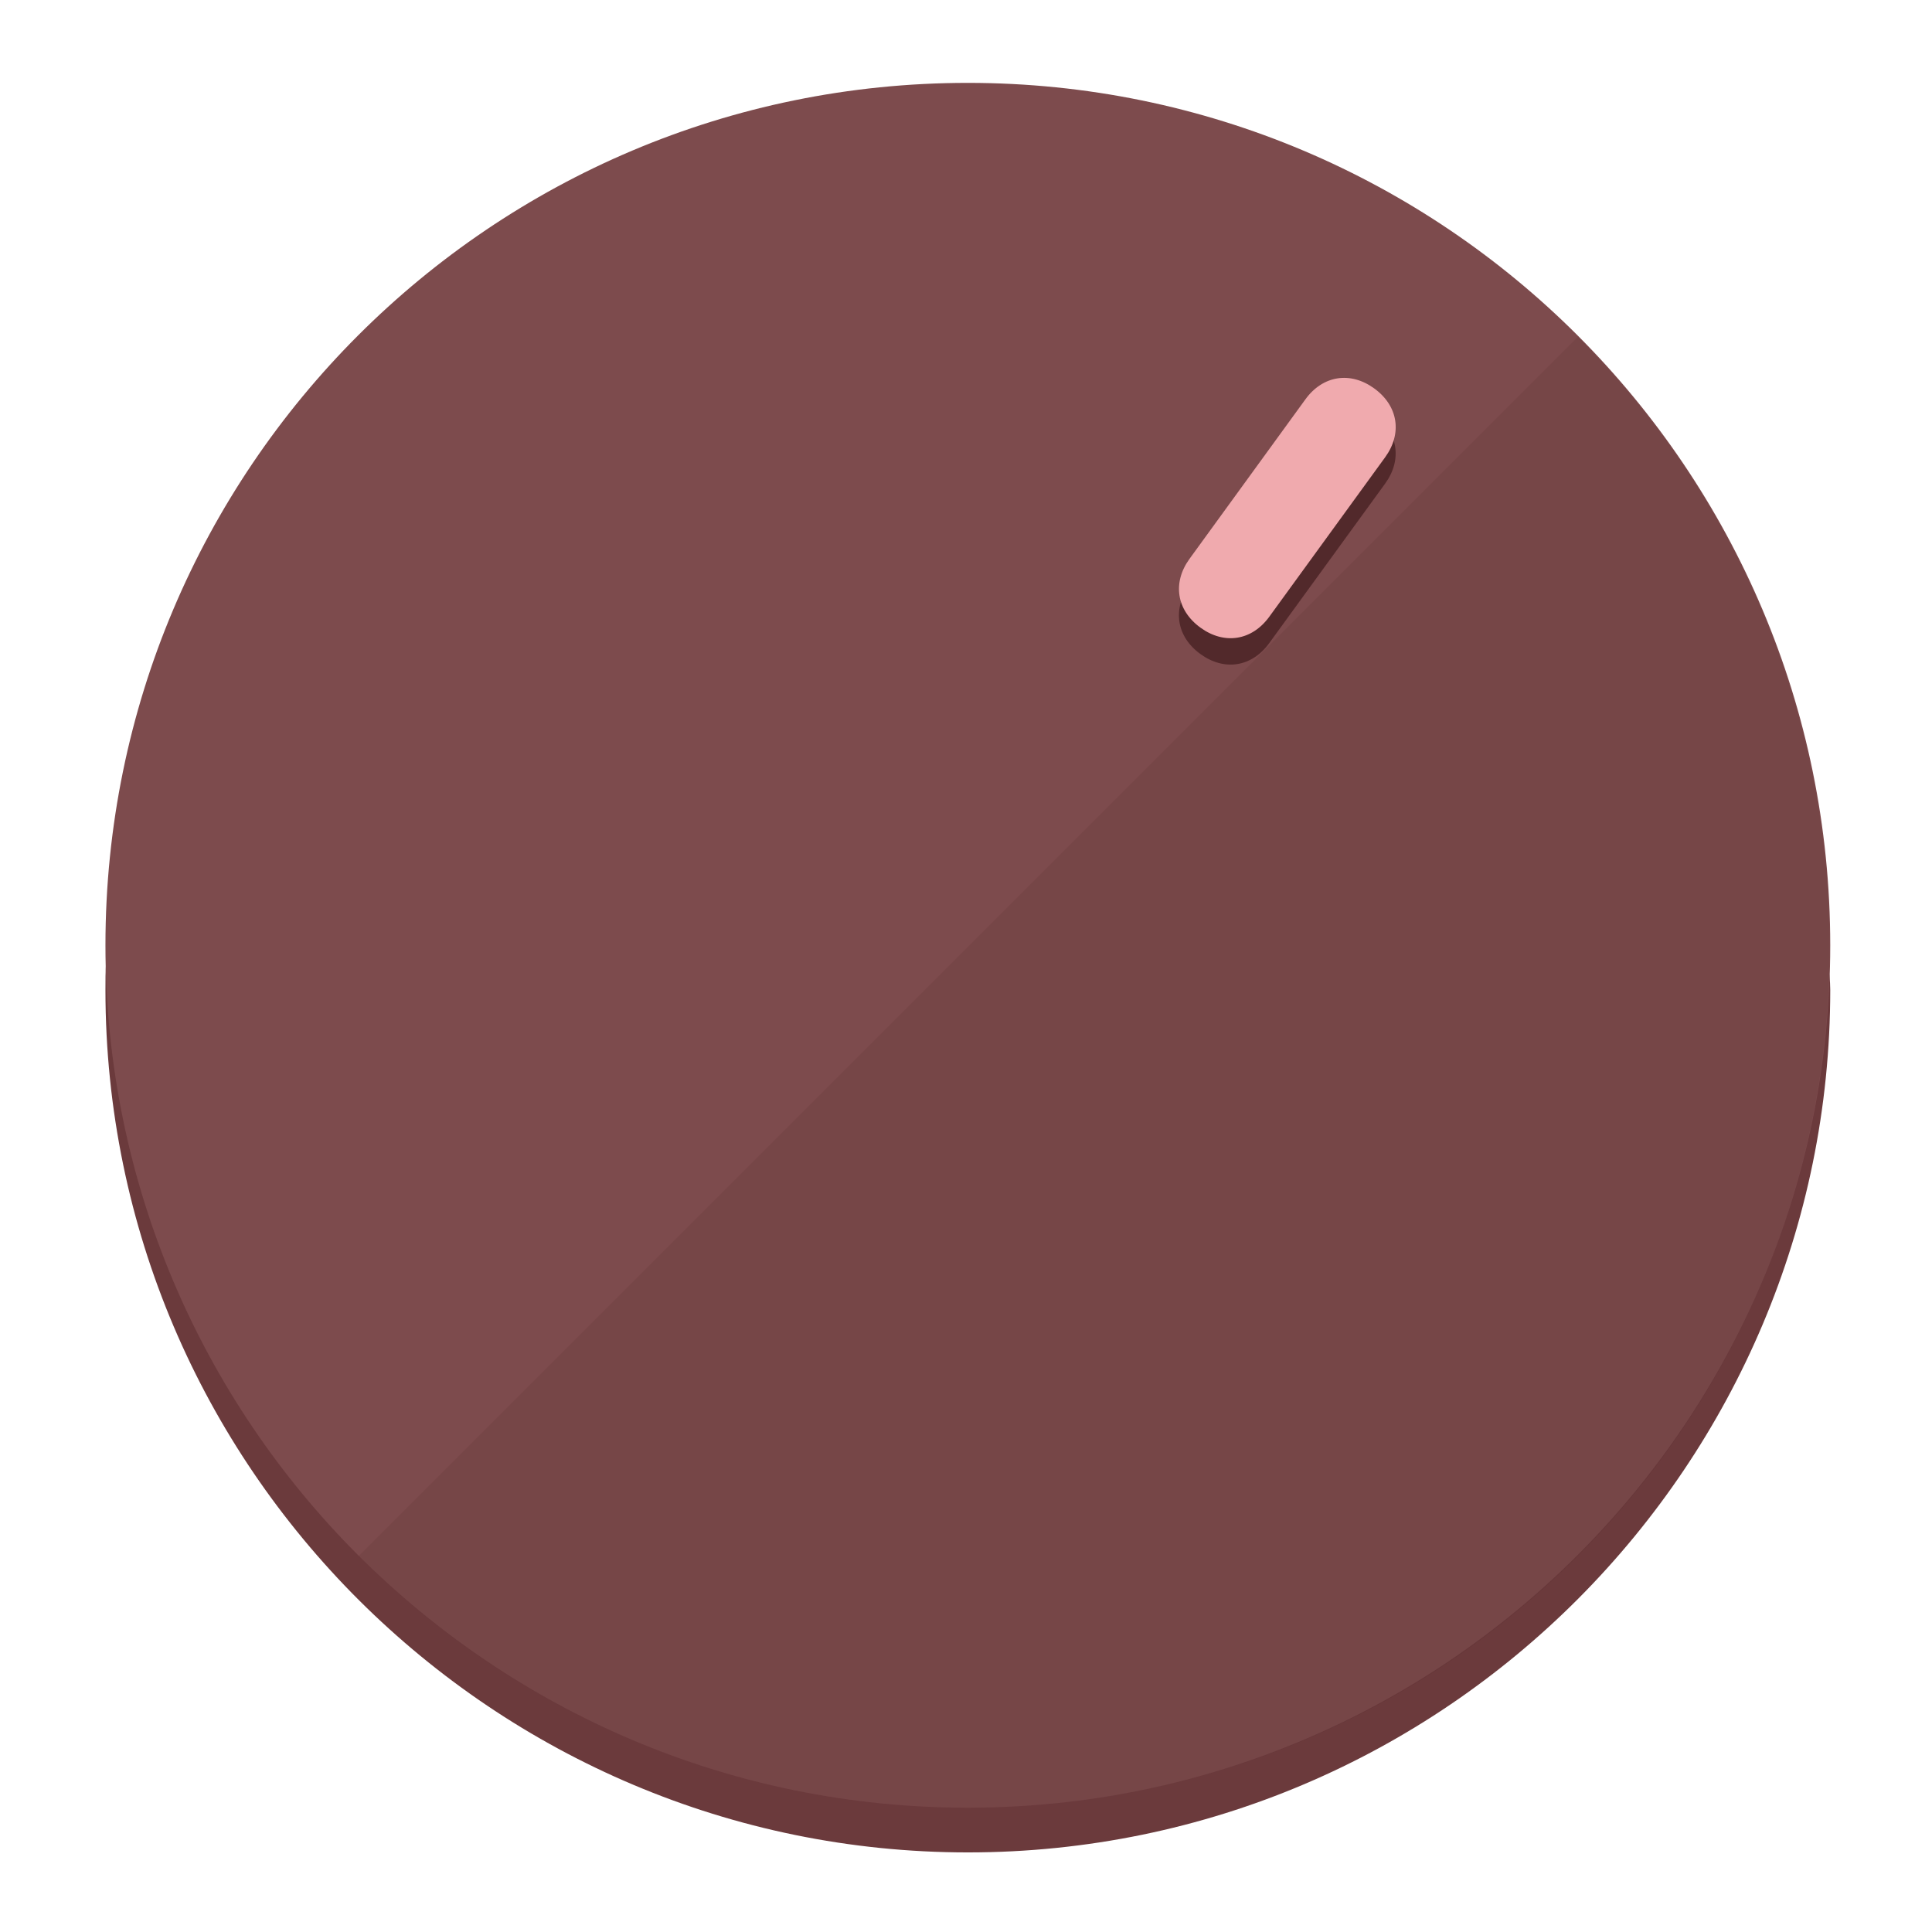
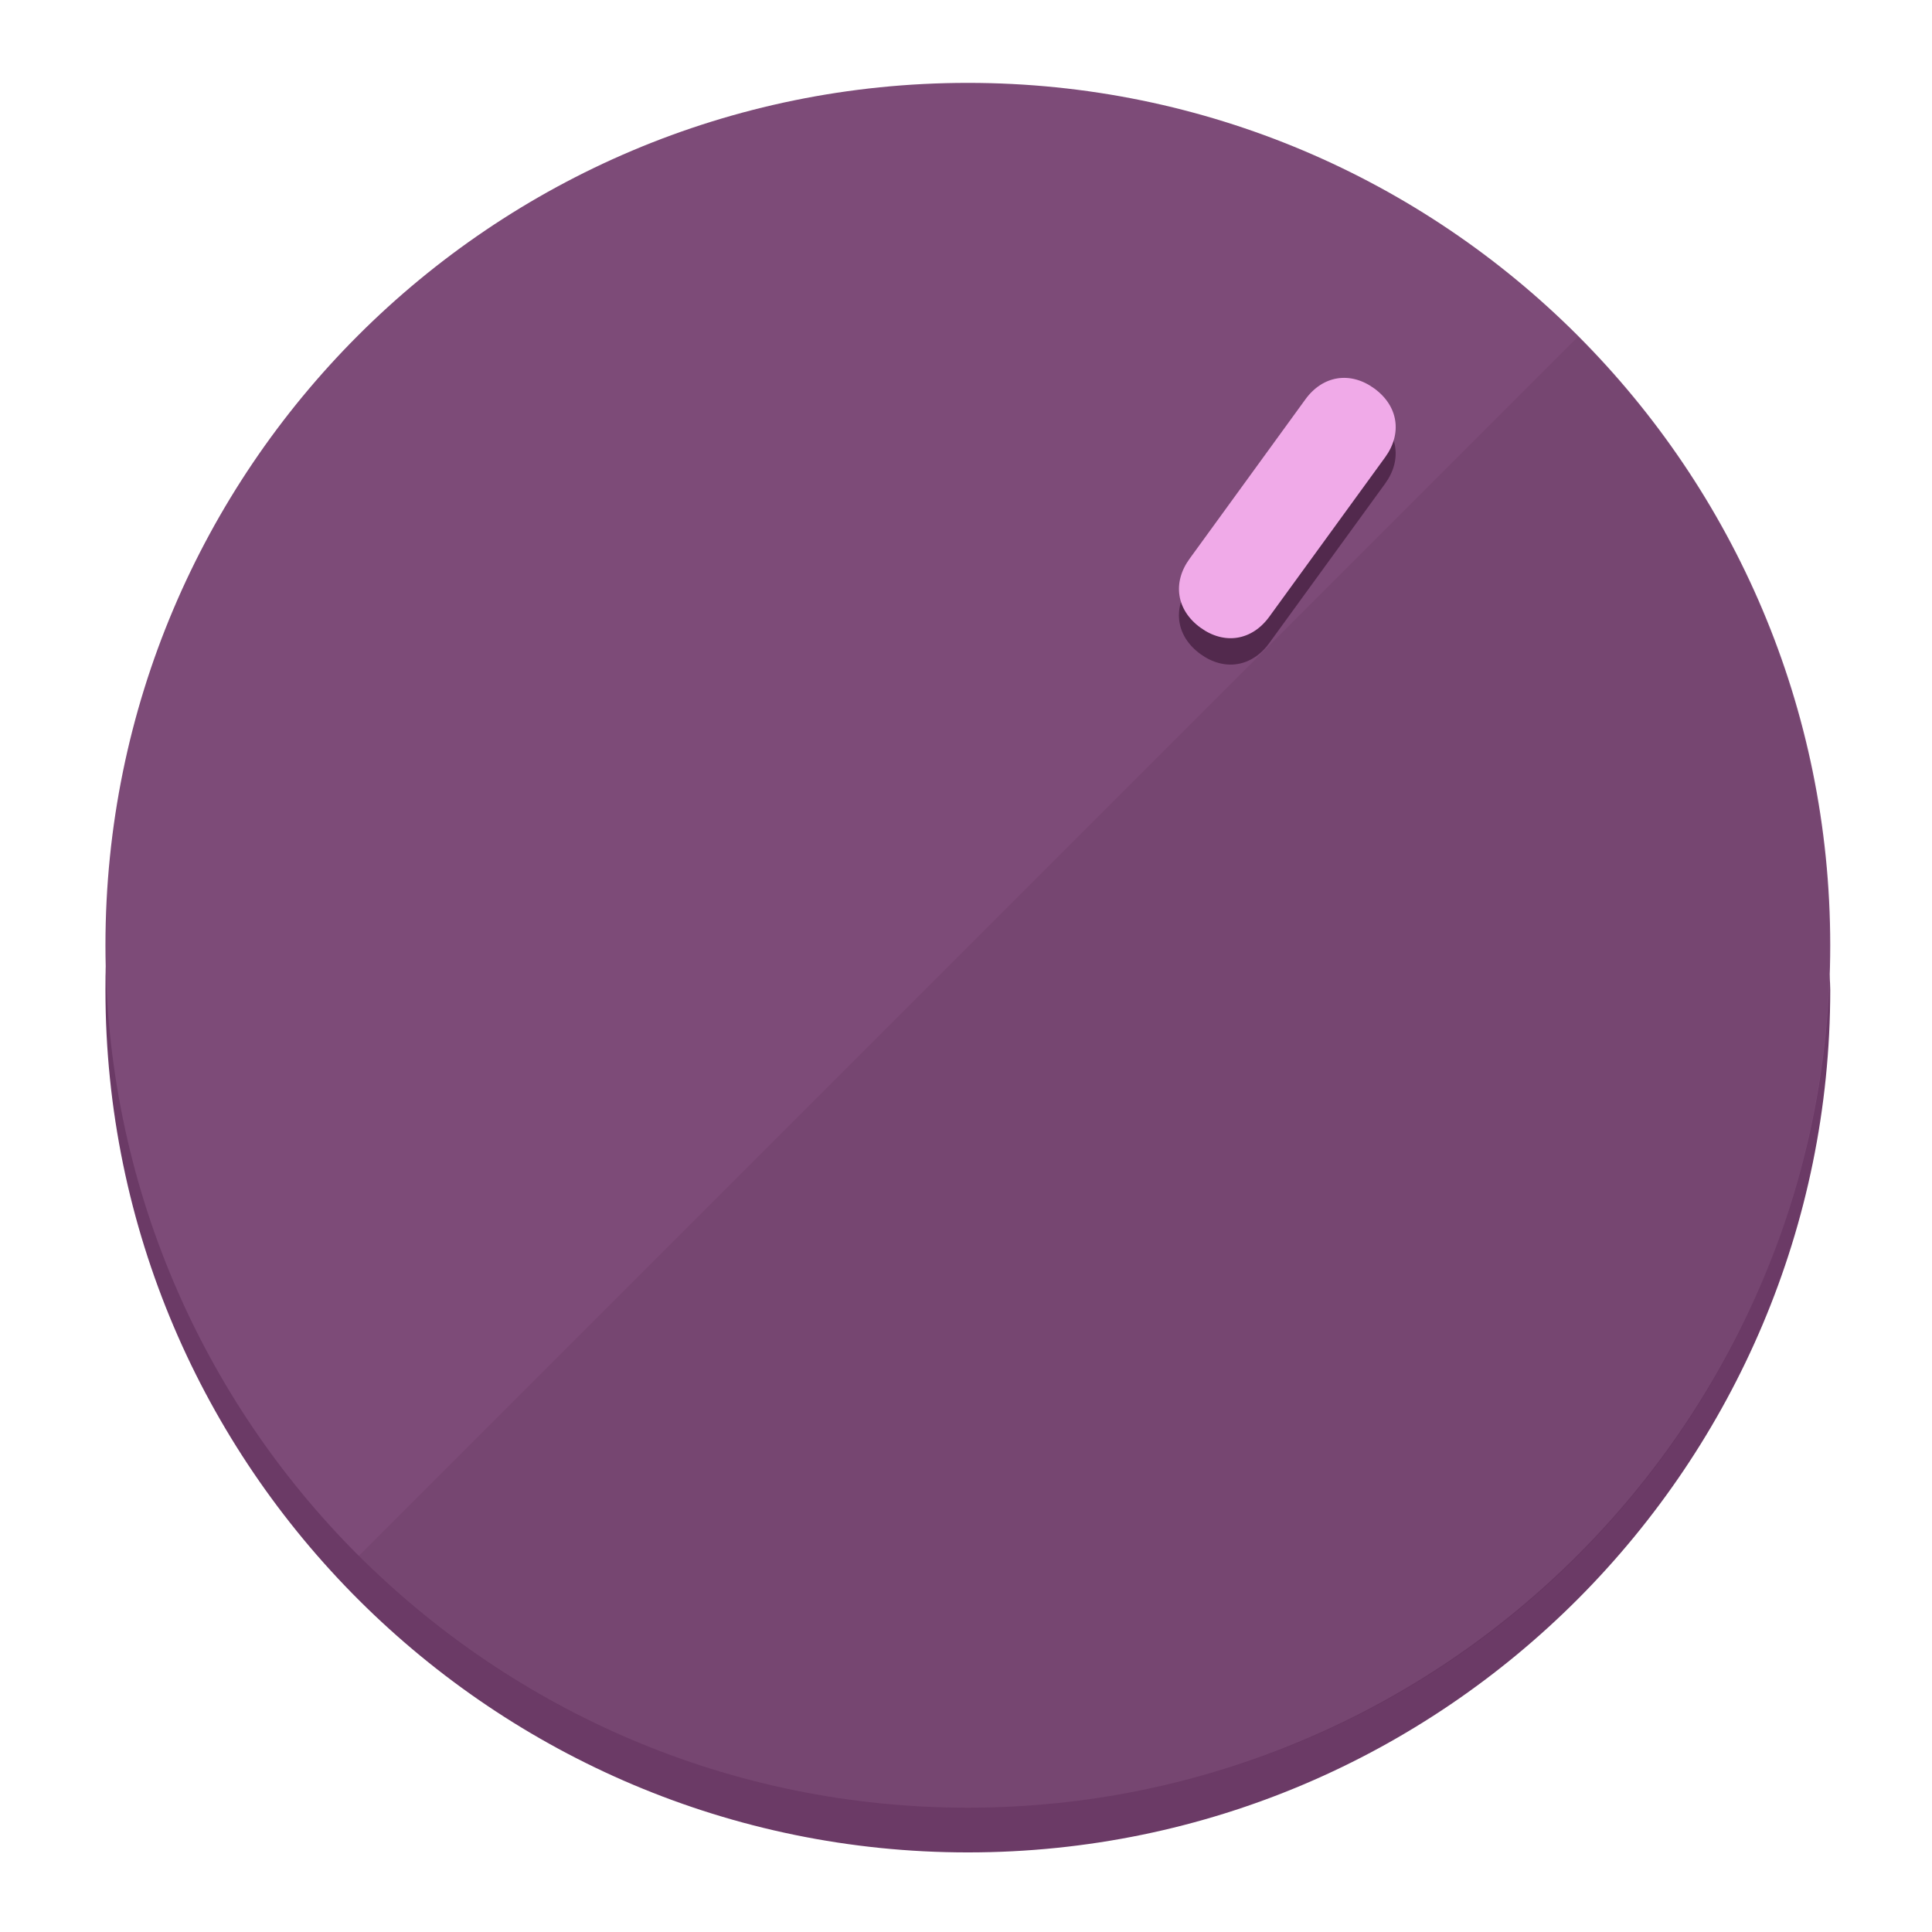
<svg xmlns="http://www.w3.org/2000/svg" height="120px" width="120px" version="1.1" id="Layer_1" viewBox="0 0 496.8 496.8" xml:space="preserve">
  <defs id="defs23" />
  <g id="g3158">
-     <path style="display:inline;fill:#6B3A3C;fill-opacity:1;stroke-width:1.584" d="m 248.875,445.92 c 116.582,0 212.89,-91.238 220.493,-205.286 0,5.069 1.267,8.87 1.267,13.939 0,121.651 -98.842,221.76 -221.76,221.76 -121.651,0 -221.76,-98.842 -221.76,-221.76 0,-5.069 0,-8.87 1.267,-13.939 7.603,114.048 103.91,205.286 220.493,205.286 z" id="path8" />
-     <circle style="display:inline;fill:#7D4B4D;fill-opacity:1;stroke-width:1.584" cx="248.875" cy="243.071" r="221.76" id="circle12" />
-     <path style="display:inline;fill:#52292B;fill-opacity:0.154;stroke-width:1.587" d="m 405.744,86.606 c 86.308,86.308 86.308,227.193 0,313.5 -86.308,86.308 -227.193,86.308 -313.5,0" id="path14" />
+     <path style="display:inline;fill:#6B3A66;fill-opacity:1;stroke-width:1.584" d="m 248.875,445.92 c 116.582,0 212.89,-91.238 220.493,-205.286 0,5.069 1.267,8.87 1.267,13.939 0,121.651 -98.842,221.76 -221.76,221.76 -121.651,0 -221.76,-98.842 -221.76,-221.76 0,-5.069 0,-8.87 1.267,-13.939 7.603,114.048 103.91,205.286 220.493,205.286 z" id="path8" />
+     <circle style="display:inline;fill:#7D4B78;fill-opacity:1;stroke-width:1.584" cx="248.875" cy="243.071" r="221.76" id="circle12" />
+     <path style="display:inline;fill:#52294D;fill-opacity:0.154;stroke-width:1.587" d="m 405.744,86.606 c 86.308,86.308 86.308,227.193 0,313.5 -86.308,86.308 -227.193,86.308 -313.5,0" id="path14" />
  </g>
  <g id="g3198">
    <circle style="display:none;fill:#000000;fill-opacity:0;stroke-width:1.584" cx="344.188" cy="51.017" r="221.76" id="circle12-3" transform="rotate(36)" />
-     <path style="display:inline;fill:#52292B;fill-opacity:1;stroke-width:1.584" d="m 326.375,165.375 c -4.469,6.151 -11.549,7.272 -17.7,2.803 v 0 c -6.151,-4.469 -7.273,-11.549 -2.803,-17.7 l 29.794,-41.007 c 4.469,-6.151 11.549,-7.272 17.7,-2.803 v 0 c 6.151,4.469 7.272,11.549 2.803,17.7 z" id="path3789" />
-     <path style="display:inline;fill:#F0AAAE;stroke-width:1.584" d="m 326.385,158.59 c -4.469,6.151 -11.549,7.272 -17.7,2.803 v 0 c -6.151,-4.469 -7.272,-11.549 -2.803,-17.7 l 29.794,-41.007 c 4.469,-6.151 11.549,-7.273 17.7,-2.803 v 0 c 6.151,4.469 7.272,11.549 2.803,17.7 z" id="path915" />
+     <path style="display:inline;fill:#52294D;fill-opacity:1;stroke-width:1.584" d="m 326.375,165.375 c -4.469,6.151 -11.549,7.272 -17.7,2.803 v 0 c -6.151,-4.469 -7.273,-11.549 -2.803,-17.7 l 29.794,-41.007 c 4.469,-6.151 11.549,-7.272 17.7,-2.803 v 0 c 6.151,4.469 7.272,11.549 2.803,17.7 z" id="path3789" />
+     <path style="display:inline;fill:#F0AAE8;stroke-width:1.584" d="m 326.385,158.59 c -4.469,6.151 -11.549,7.272 -17.7,2.803 v 0 c -6.151,-4.469 -7.272,-11.549 -2.803,-17.7 l 29.794,-41.007 c 4.469,-6.151 11.549,-7.273 17.7,-2.803 v 0 c 6.151,4.469 7.272,11.549 2.803,17.7 z" id="path915" />
  </g>
</svg>
